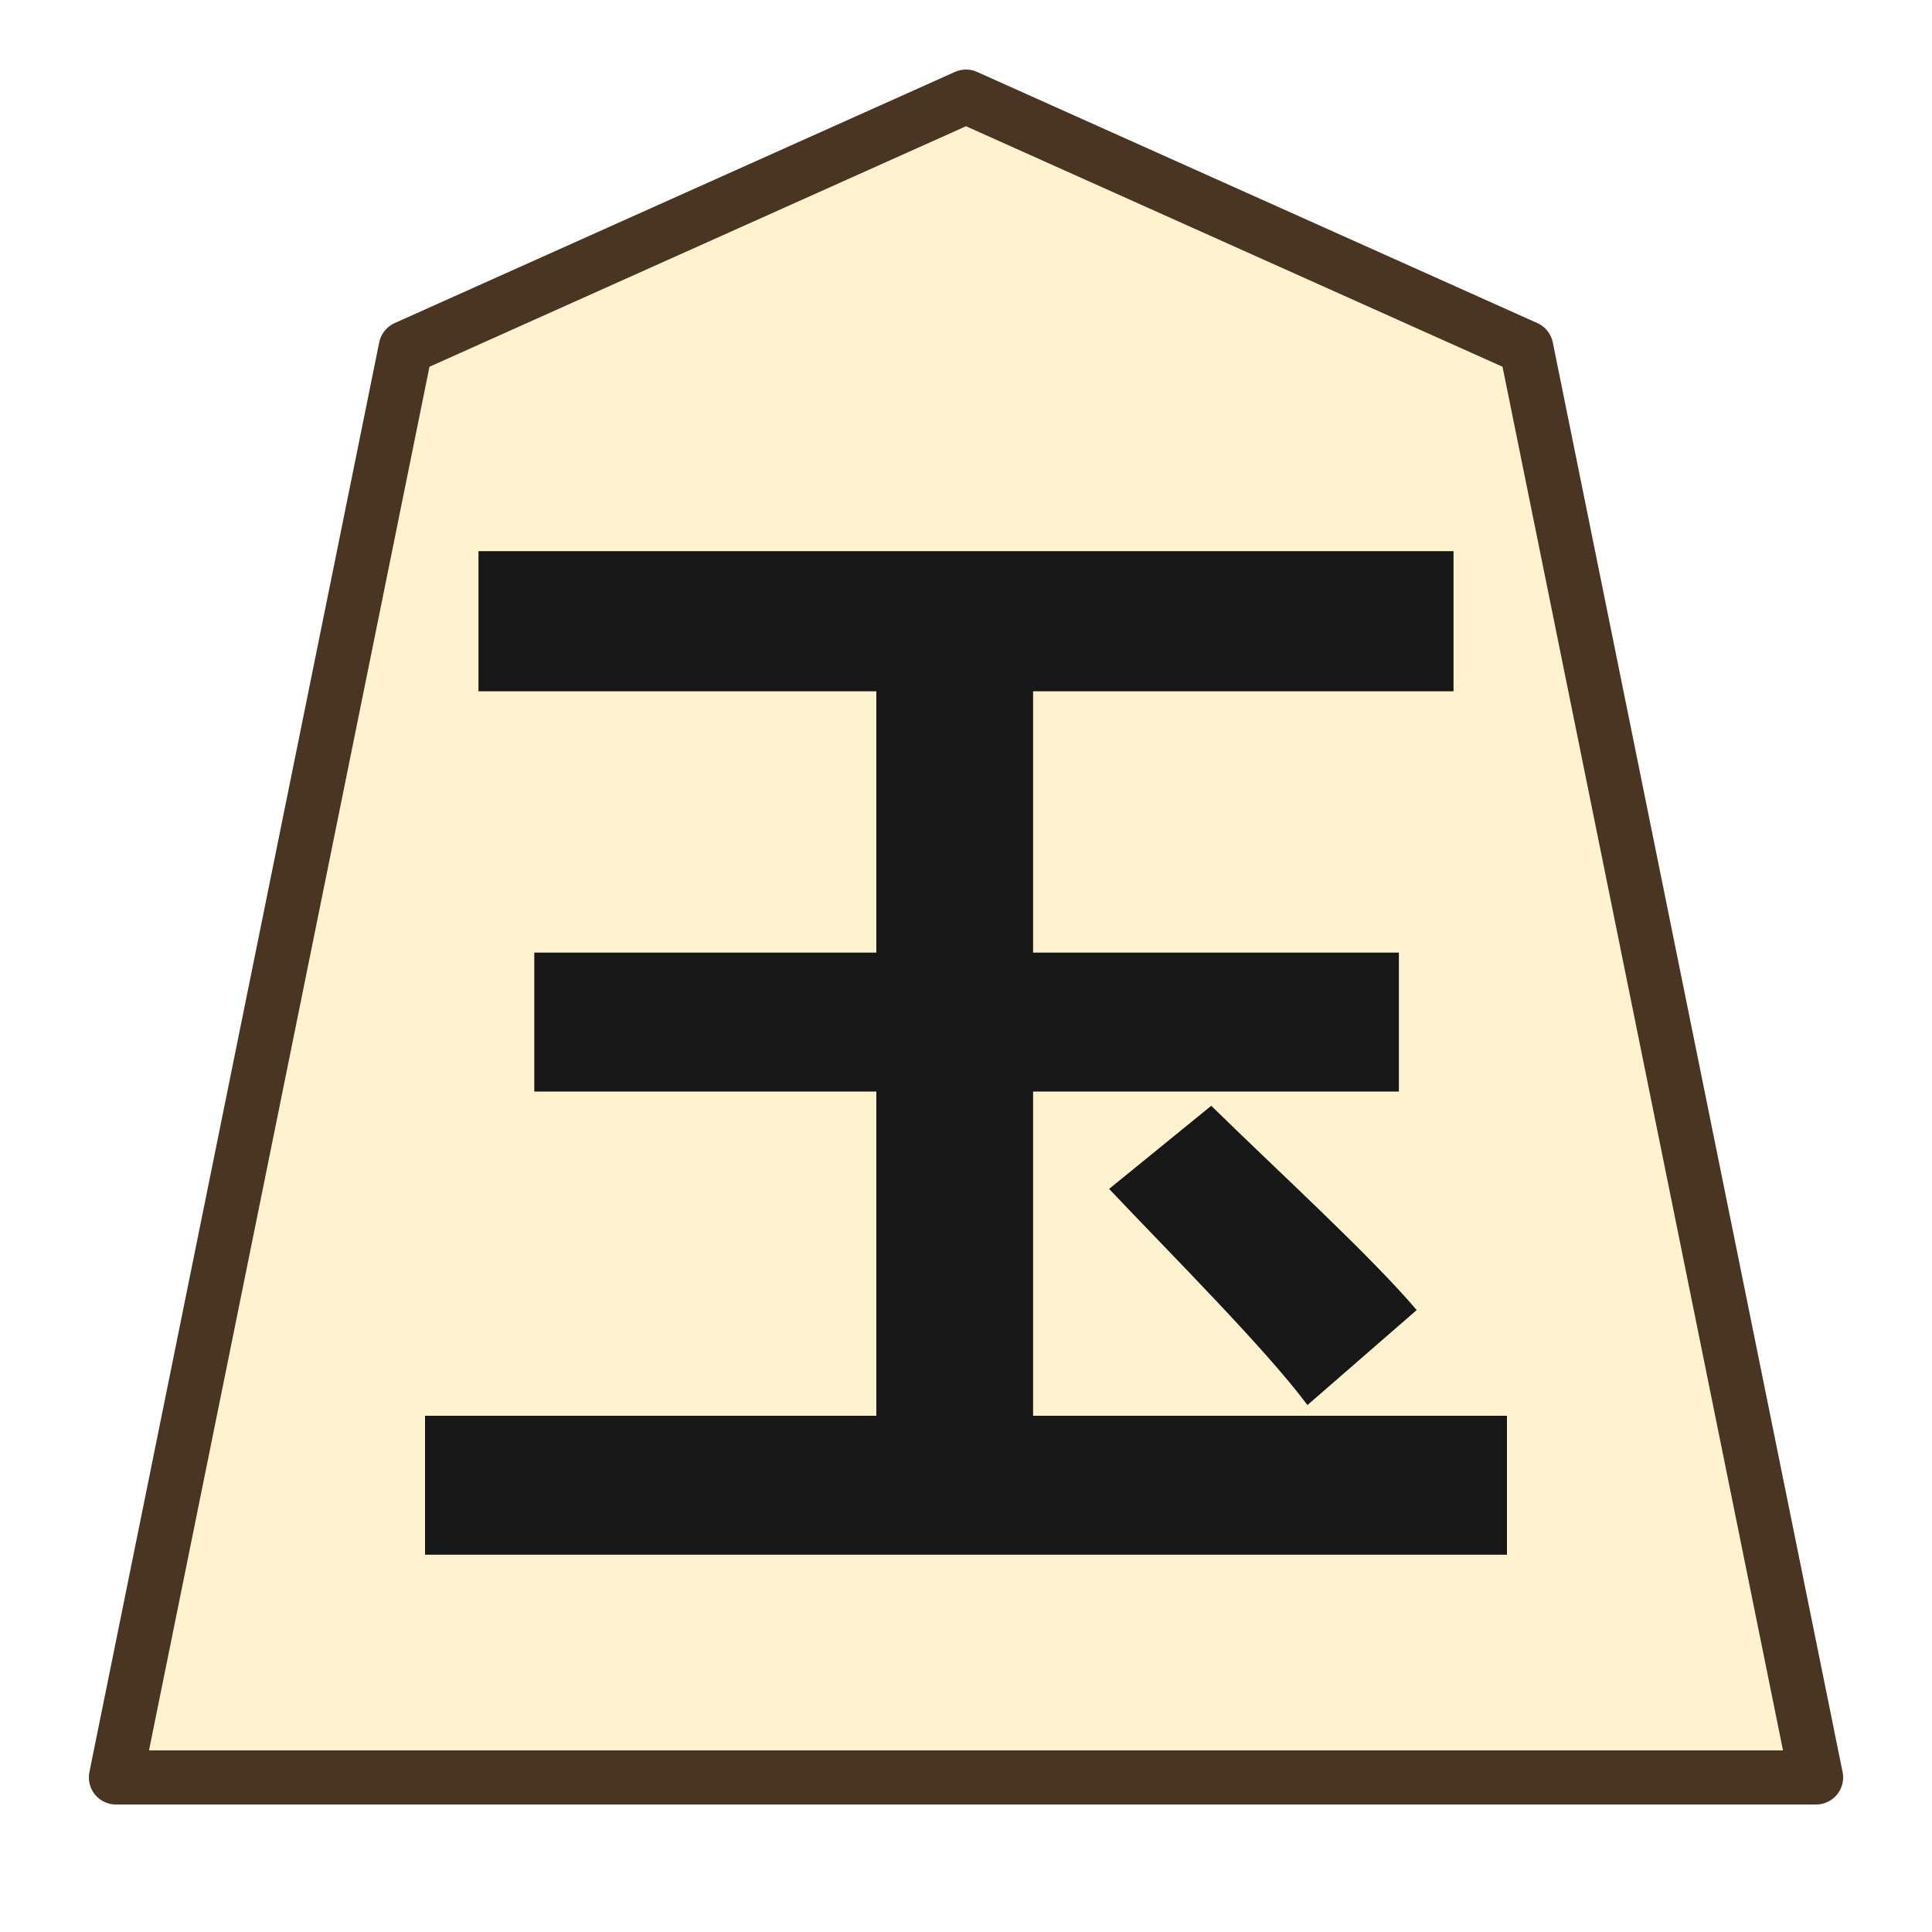
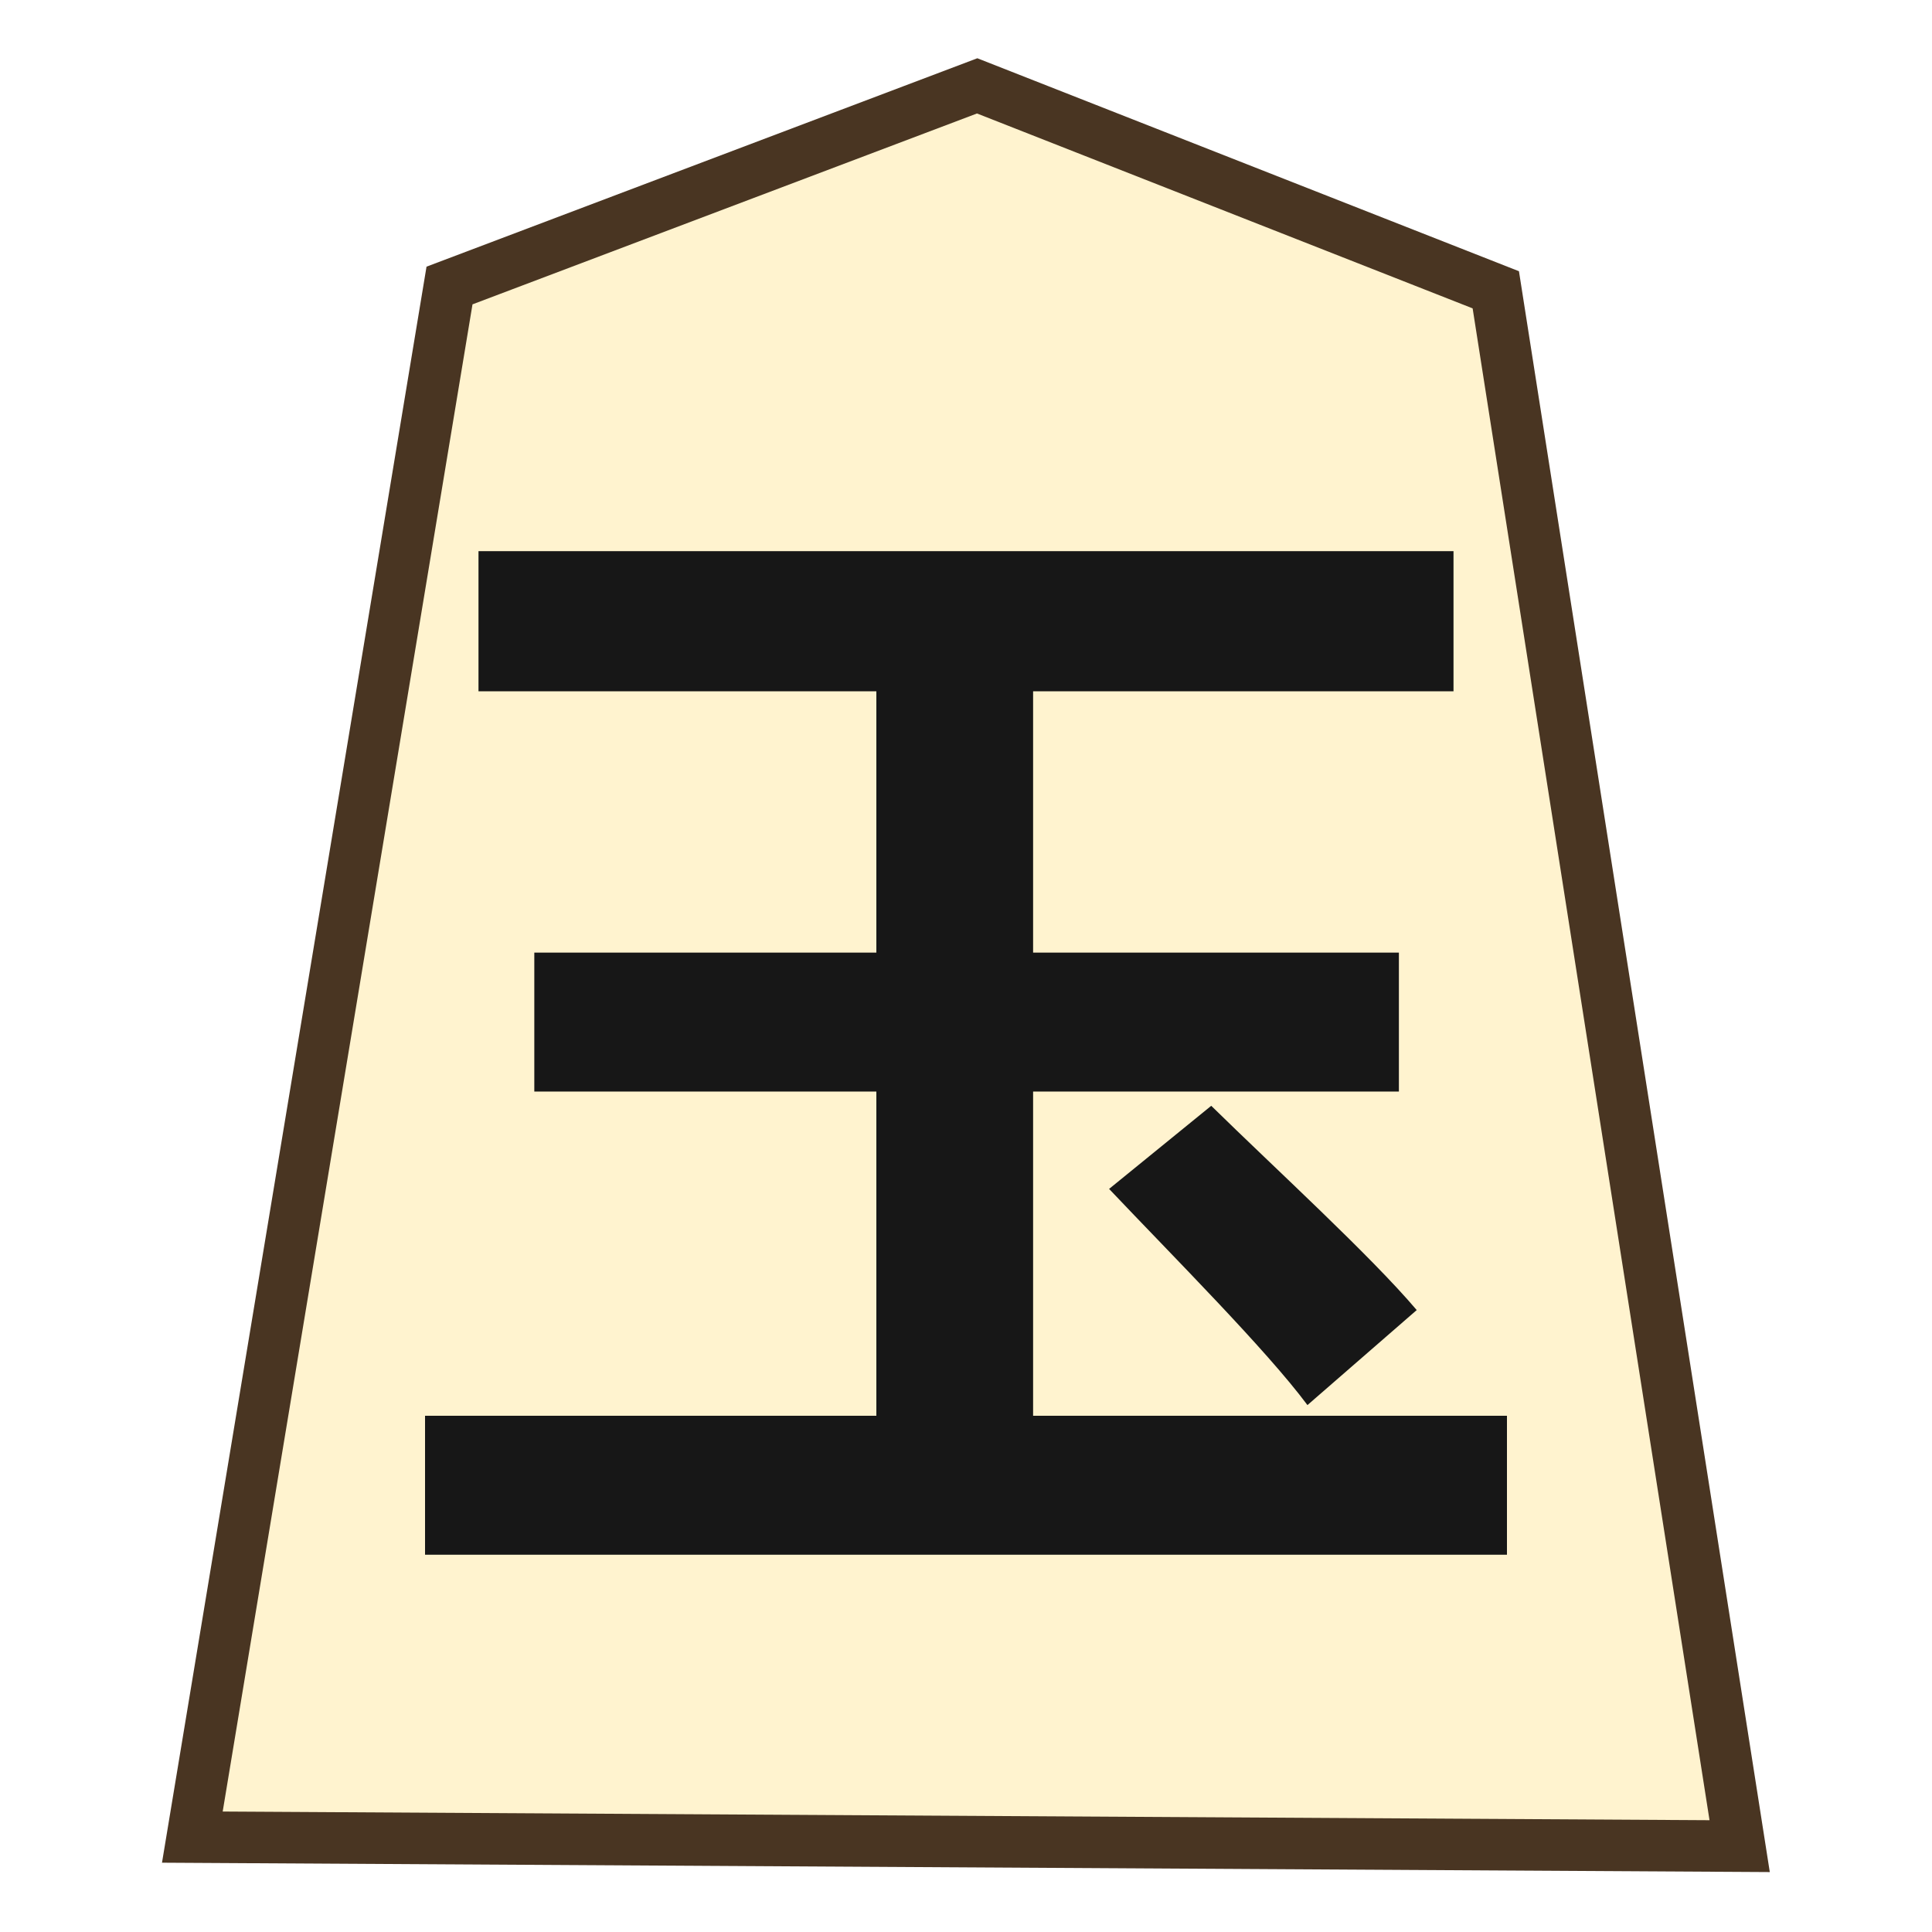
- <svg xmlns="http://www.w3.org/2000/svg" width="45" height="45" viewBox="0 0 100 100">
-   <g>
-     <path d="M50 5L79 18L94 92H6L21 18Z" fill="#fff3cf" stroke="#493522" stroke-width="2.8" stroke-linejoin="round" />
-     <path fill="#171717" fill-rule="nonzero" d="M57.407 61.538C60.727 65.042 65.521 69.837 67.673 72.726L73.328 67.808C70.931 64.981 66.013 60.493 62.694 57.235L57.407 61.538M27.655 49.306L27.655 56.498L45.359 56.498L45.359 73.279L22.000 73.279L22.000 80.471L78.000 80.471L78.000 73.279L53.473 73.279L53.473 56.498L72.406 56.498L72.406 49.306L53.473 49.306L53.473 35.782L75.234 35.782L75.234 28.529L24.766 28.529L24.766 35.782L45.359 35.782L45.359 49.306L27.655 49.306" />
-   </g>
+ <svg xmlns="http://www.w3.org/2000/svg" width="45" height="45" viewBox="0 0 45 45">
+   <polygon points="10.47,6.65 4.48,42.79 40.52,43.00 34.84,6.75 22.76,2.00" fill="#fff3cf" stroke="#493522" stroke-width="1.2" />
+   <path fill="#171717" fill-rule="nonzero" d="M25.833 27.692C27.327 29.269 29.485 31.427 30.453 32.727L32.998 30.514C31.919 29.241 29.706 27.222 28.212 25.756L25.833 27.692M12.445 22.188L12.445 25.424L20.412 25.424L20.412 32.976L9.900 32.976L9.900 36.212L35.100 36.212L35.100 32.976L24.063 32.976L24.063 25.424L32.583 25.424L32.583 22.188L24.063 22.188L24.063 16.102L33.855 16.102L33.855 12.838L11.145 12.838L11.145 16.102L20.412 16.102L20.412 22.188L12.445 22.188" />
</svg>
